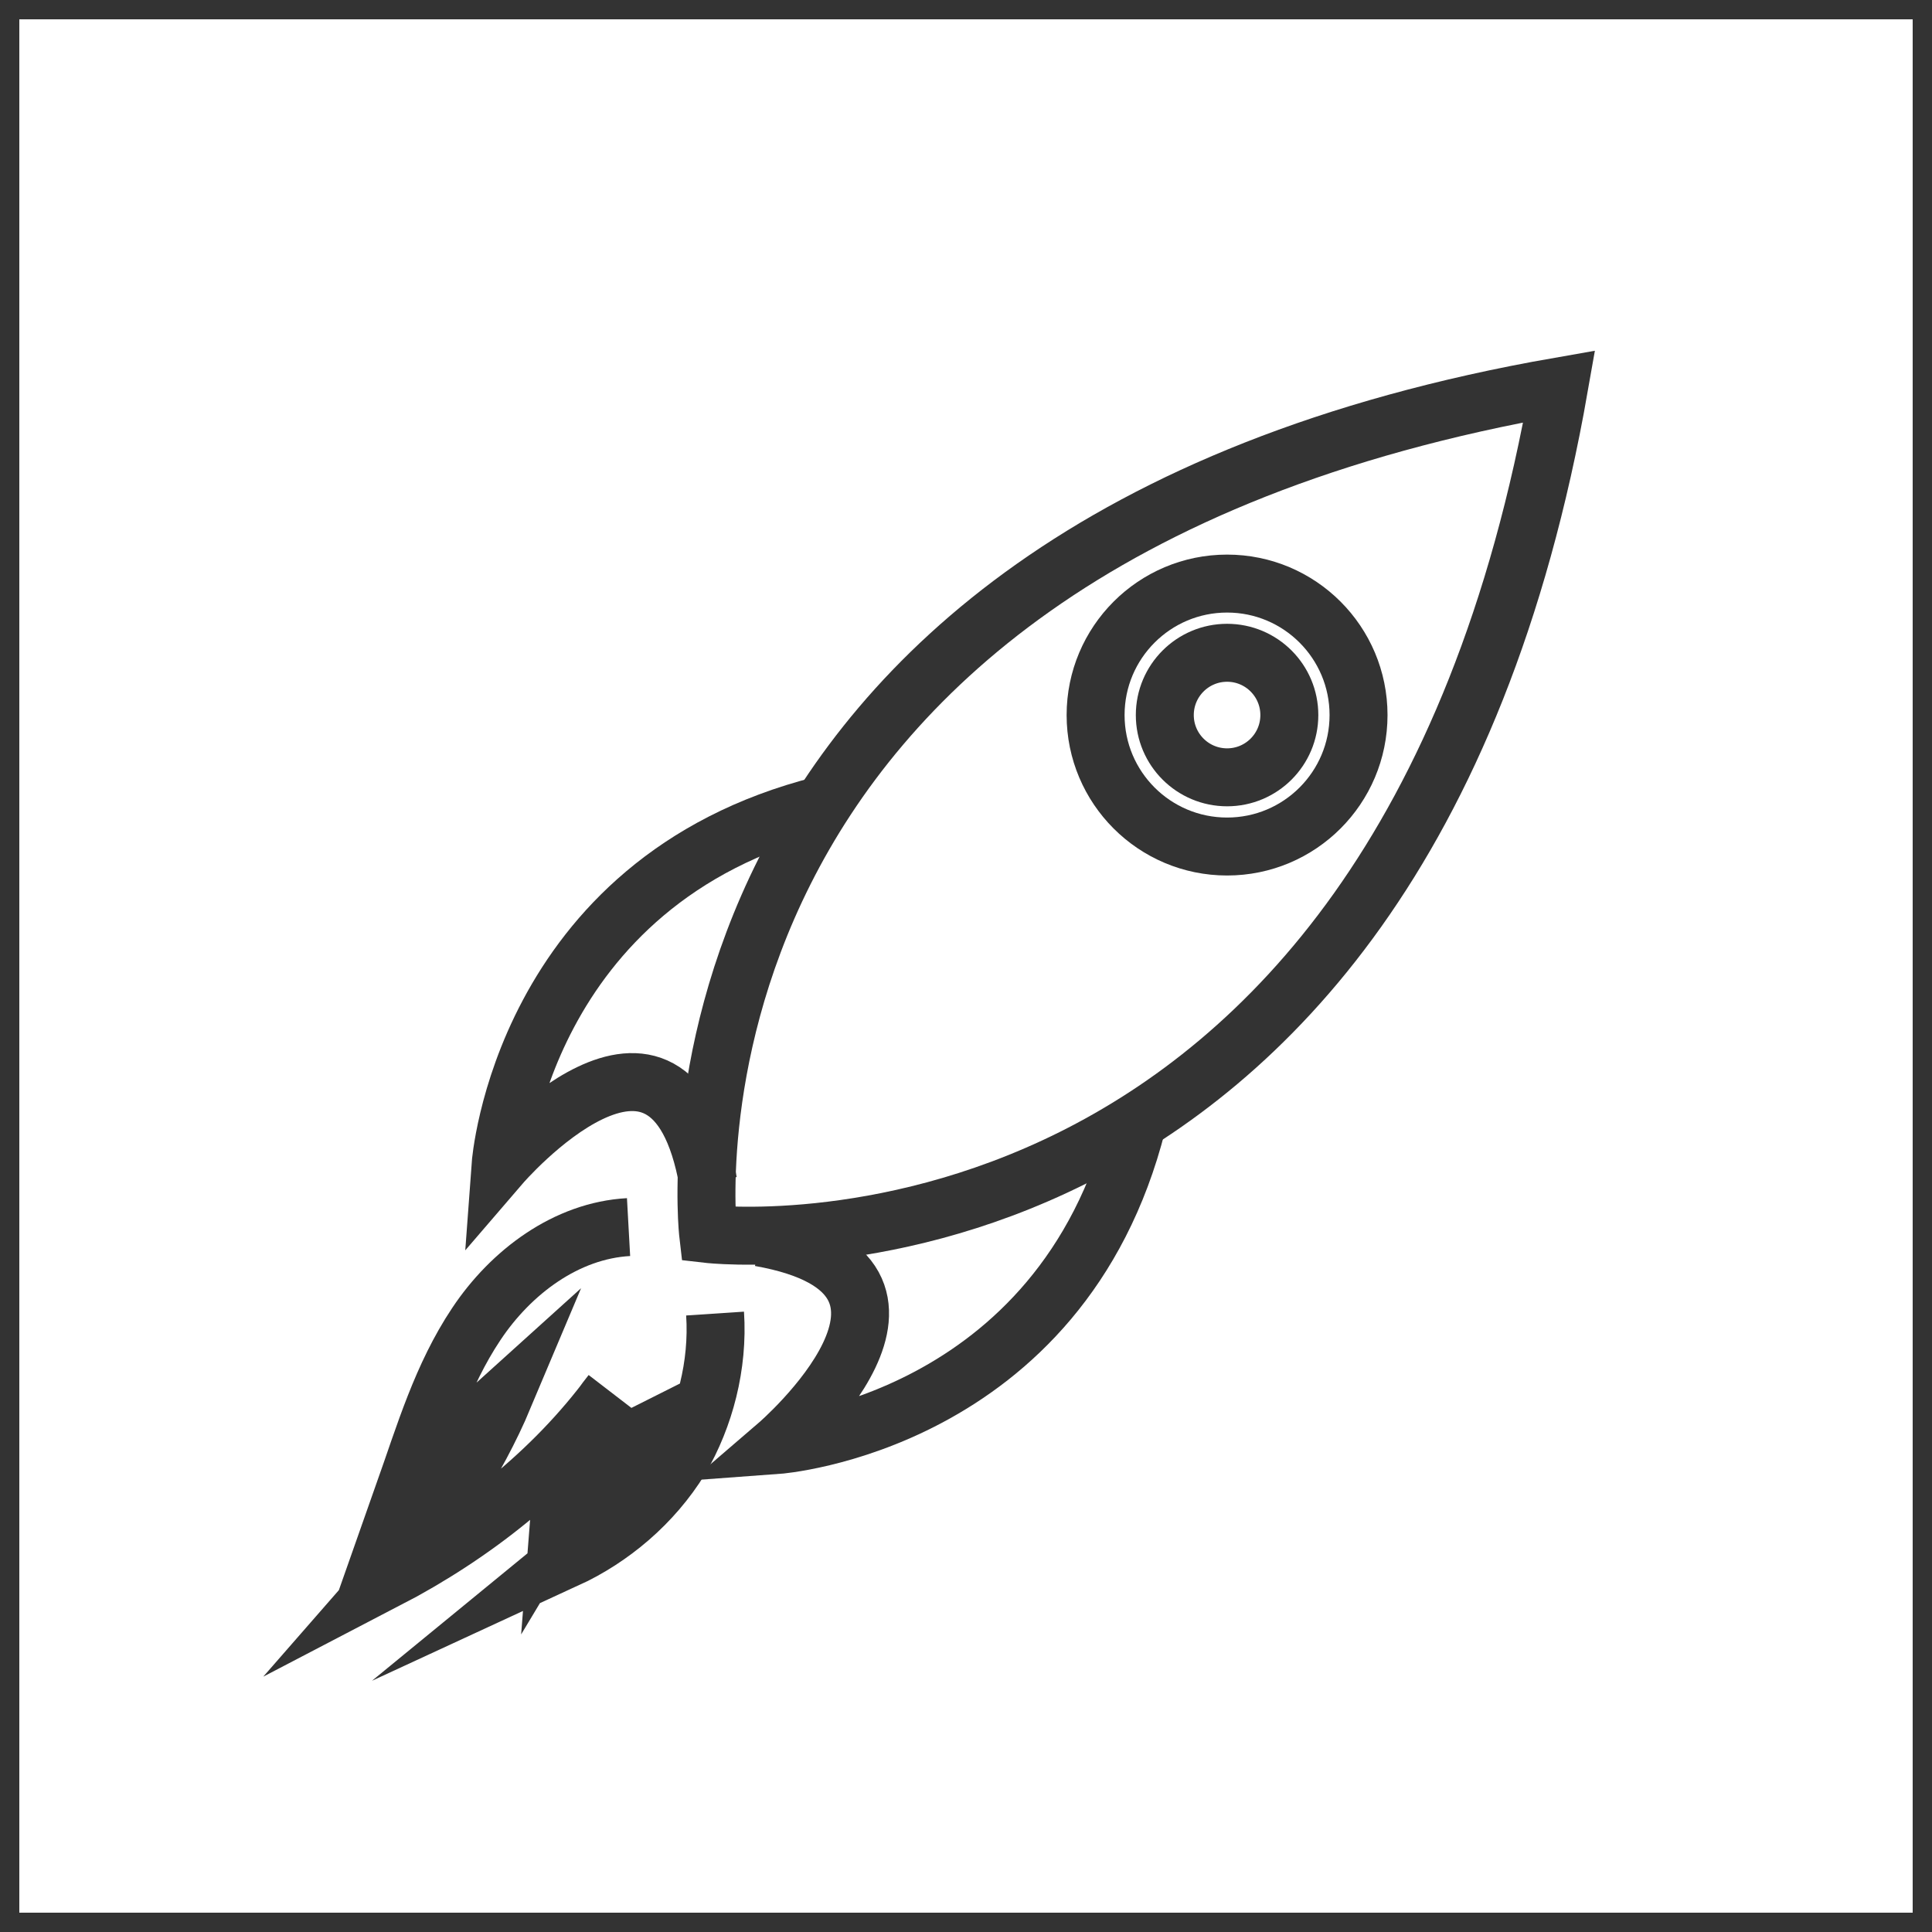
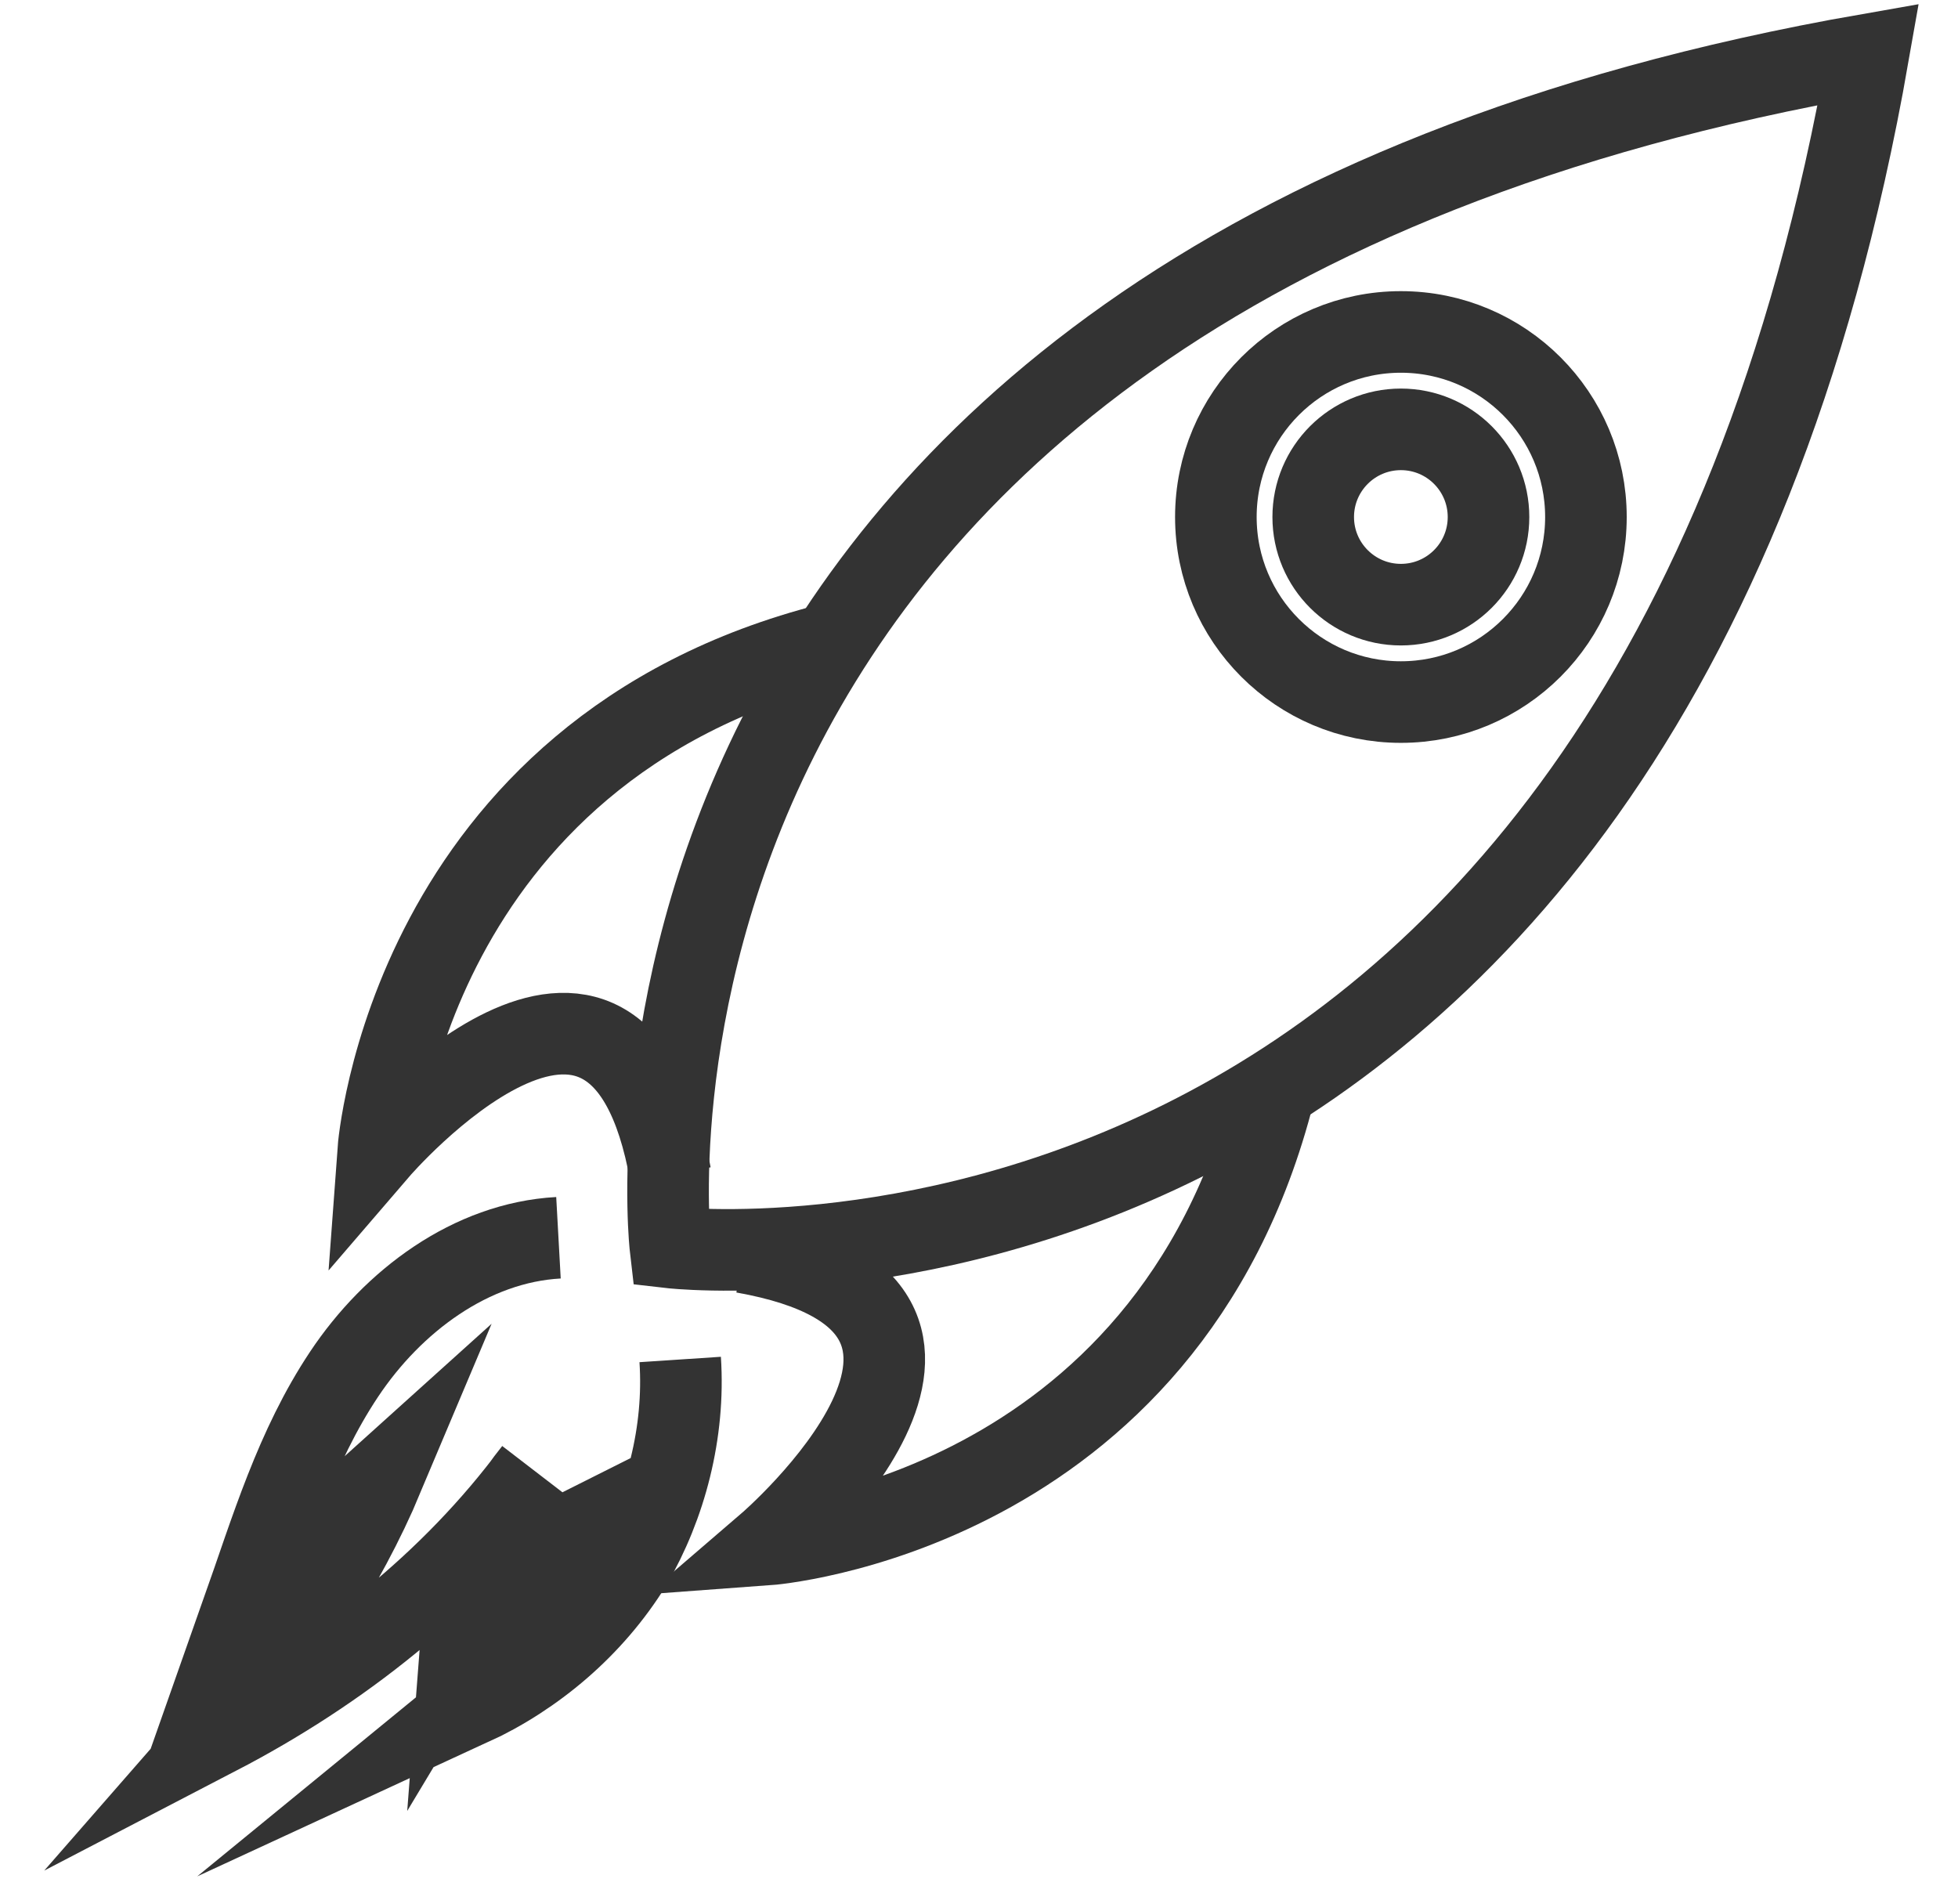
- <svg xmlns="http://www.w3.org/2000/svg" width="50" height="50" viewBox="0 0 50 50" fill="none">
-   <path d="M18.506 33.995C18.595 35.338 18.237 36.681 17.61 37.755C16.894 38.919 15.82 39.815 14.656 40.352C15.641 39.546 16.357 38.382 16.625 37.129C15.73 37.576 15.014 38.292 14.477 39.188C14.566 38.024 15.103 36.95 15.82 36.054C14.298 38.114 12.238 39.725 10 40.889C11.254 39.456 12.328 37.845 13.044 36.144C12.149 36.95 11.343 37.845 10.448 38.651C10.985 37.129 11.432 35.606 12.328 34.264C13.223 32.92 14.656 31.846 16.267 31.757" stroke="#333333" stroke-width="1.5" stroke-miterlimit="10" />
-   <path d="M19.67 32.025C25.221 33.01 20.117 37.397 20.117 37.397C20.117 37.397 27.459 36.86 29.429 29.071" stroke="#333333" stroke-width="1.5" stroke-miterlimit="10" />
-   <path d="M40.352 10C16.267 14.208 18.327 31.936 18.327 31.936C18.327 31.936 36.144 33.995 40.352 10Z" stroke="#333333" stroke-width="1.5" stroke-miterlimit="10" />
-   <path d="M18.327 30.593C17.342 25.042 12.955 30.145 12.955 30.145C12.955 30.145 13.492 22.803 21.281 20.834" stroke="#333333" stroke-width="1.5" stroke-miterlimit="10" />
-   <path d="M31.757 21.908C33.636 21.908 35.159 20.385 35.159 18.506C35.159 16.627 33.636 15.103 31.757 15.103C29.878 15.103 28.354 16.627 28.354 18.506C28.354 20.385 29.878 21.908 31.757 21.908Z" stroke="#333333" stroke-width="1.5" stroke-miterlimit="10" />
-   <path d="M31.757 20.117C32.647 20.117 33.368 19.396 33.368 18.506C33.368 17.616 32.647 16.894 31.757 16.894C30.867 16.894 30.145 17.616 30.145 18.506C30.145 19.396 30.867 20.117 31.757 20.117Z" stroke="#333333" stroke-width="1.5" stroke-miterlimit="10" />
-   <rect x="0.25" y="0.25" width="49.5" height="49.5" stroke="#333333" stroke-width="0.5" />
+ <svg xmlns="http://www.w3.org/2000/svg" width="36" height="35" viewBox="0 0 36 35" fill="none">
+   <path d="M12.506 24.995C12.595 26.338 12.237 27.681 11.611 28.755C10.894 29.919 9.82 30.815 8.656 31.352C9.641 30.546 10.357 29.382 10.626 28.129C9.73 28.576 9.014 29.293 8.477 30.188C8.566 29.024 9.104 27.95 9.82 27.054C8.298 29.113 6.238 30.725 4 31.889C5.254 30.456 6.328 28.845 7.044 27.144C6.149 27.95 5.343 28.845 4.448 29.651C4.985 28.129 5.433 26.607 6.328 25.264C7.223 23.921 8.656 22.846 10.268 22.757" stroke="#333333" stroke-width="1.5" stroke-miterlimit="10" />
+   <path d="M13.67 23.025C19.221 24.01 14.117 28.397 14.117 28.397C14.117 28.397 21.459 27.86 23.429 20.071" stroke="#333333" stroke-width="1.5" stroke-miterlimit="10" />
+   <path d="M34.352 1C10.268 5.208 12.327 22.936 12.327 22.936C12.327 22.936 30.144 24.995 34.352 1Z" stroke="#333333" stroke-width="1.5" stroke-miterlimit="10" />
+   <path d="M12.327 21.593C11.342 16.042 6.955 21.145 6.955 21.145C6.955 21.145 7.492 13.803 15.281 11.834" stroke="#333333" stroke-width="1.5" stroke-miterlimit="10" />
+   <path d="M25.757 12.908C27.636 12.908 29.159 11.385 29.159 9.506C29.159 7.627 27.636 6.103 25.757 6.103C23.878 6.103 22.355 7.627 22.355 9.506C22.355 11.385 23.878 12.908 25.757 12.908Z" stroke="#333333" stroke-width="1.5" stroke-miterlimit="10" />
+   <path d="M25.757 11.117C26.647 11.117 27.368 10.396 27.368 9.506C27.368 8.616 26.647 7.894 25.757 7.894C24.867 7.894 24.145 8.616 24.145 9.506C24.145 10.396 24.867 11.117 25.757 11.117Z" stroke="#333333" stroke-width="1.5" stroke-miterlimit="10" />
</svg>
